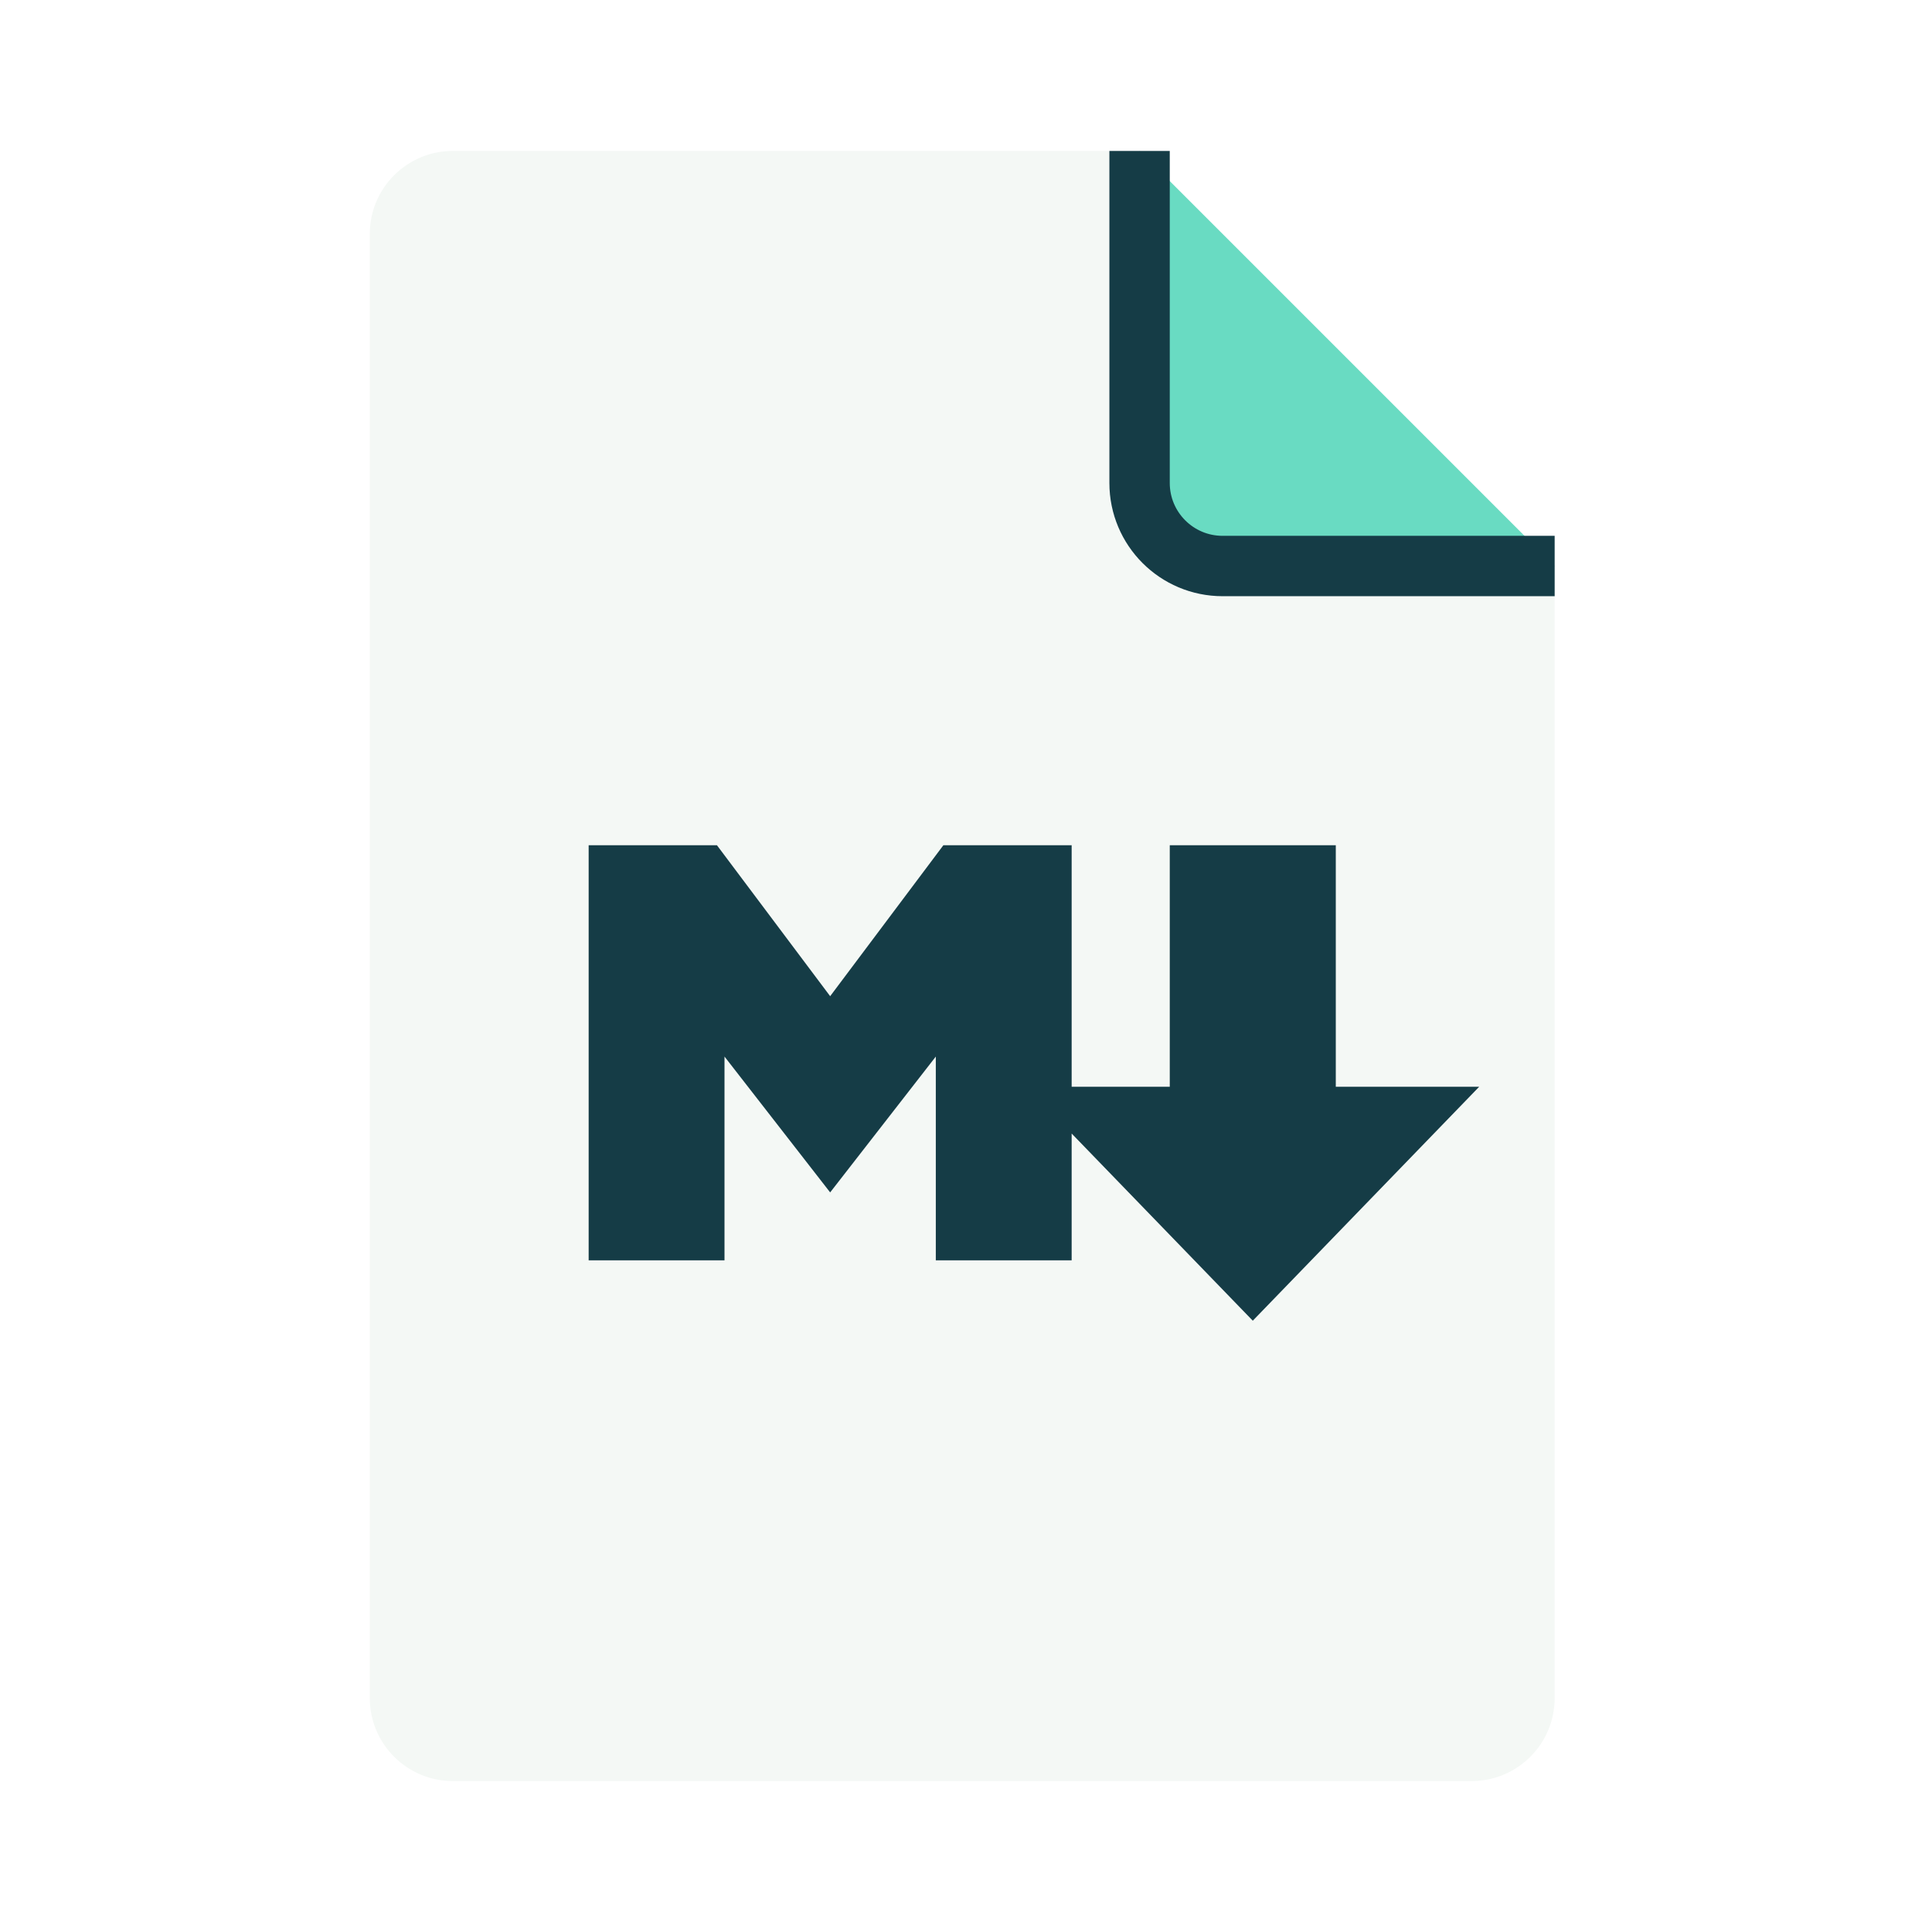
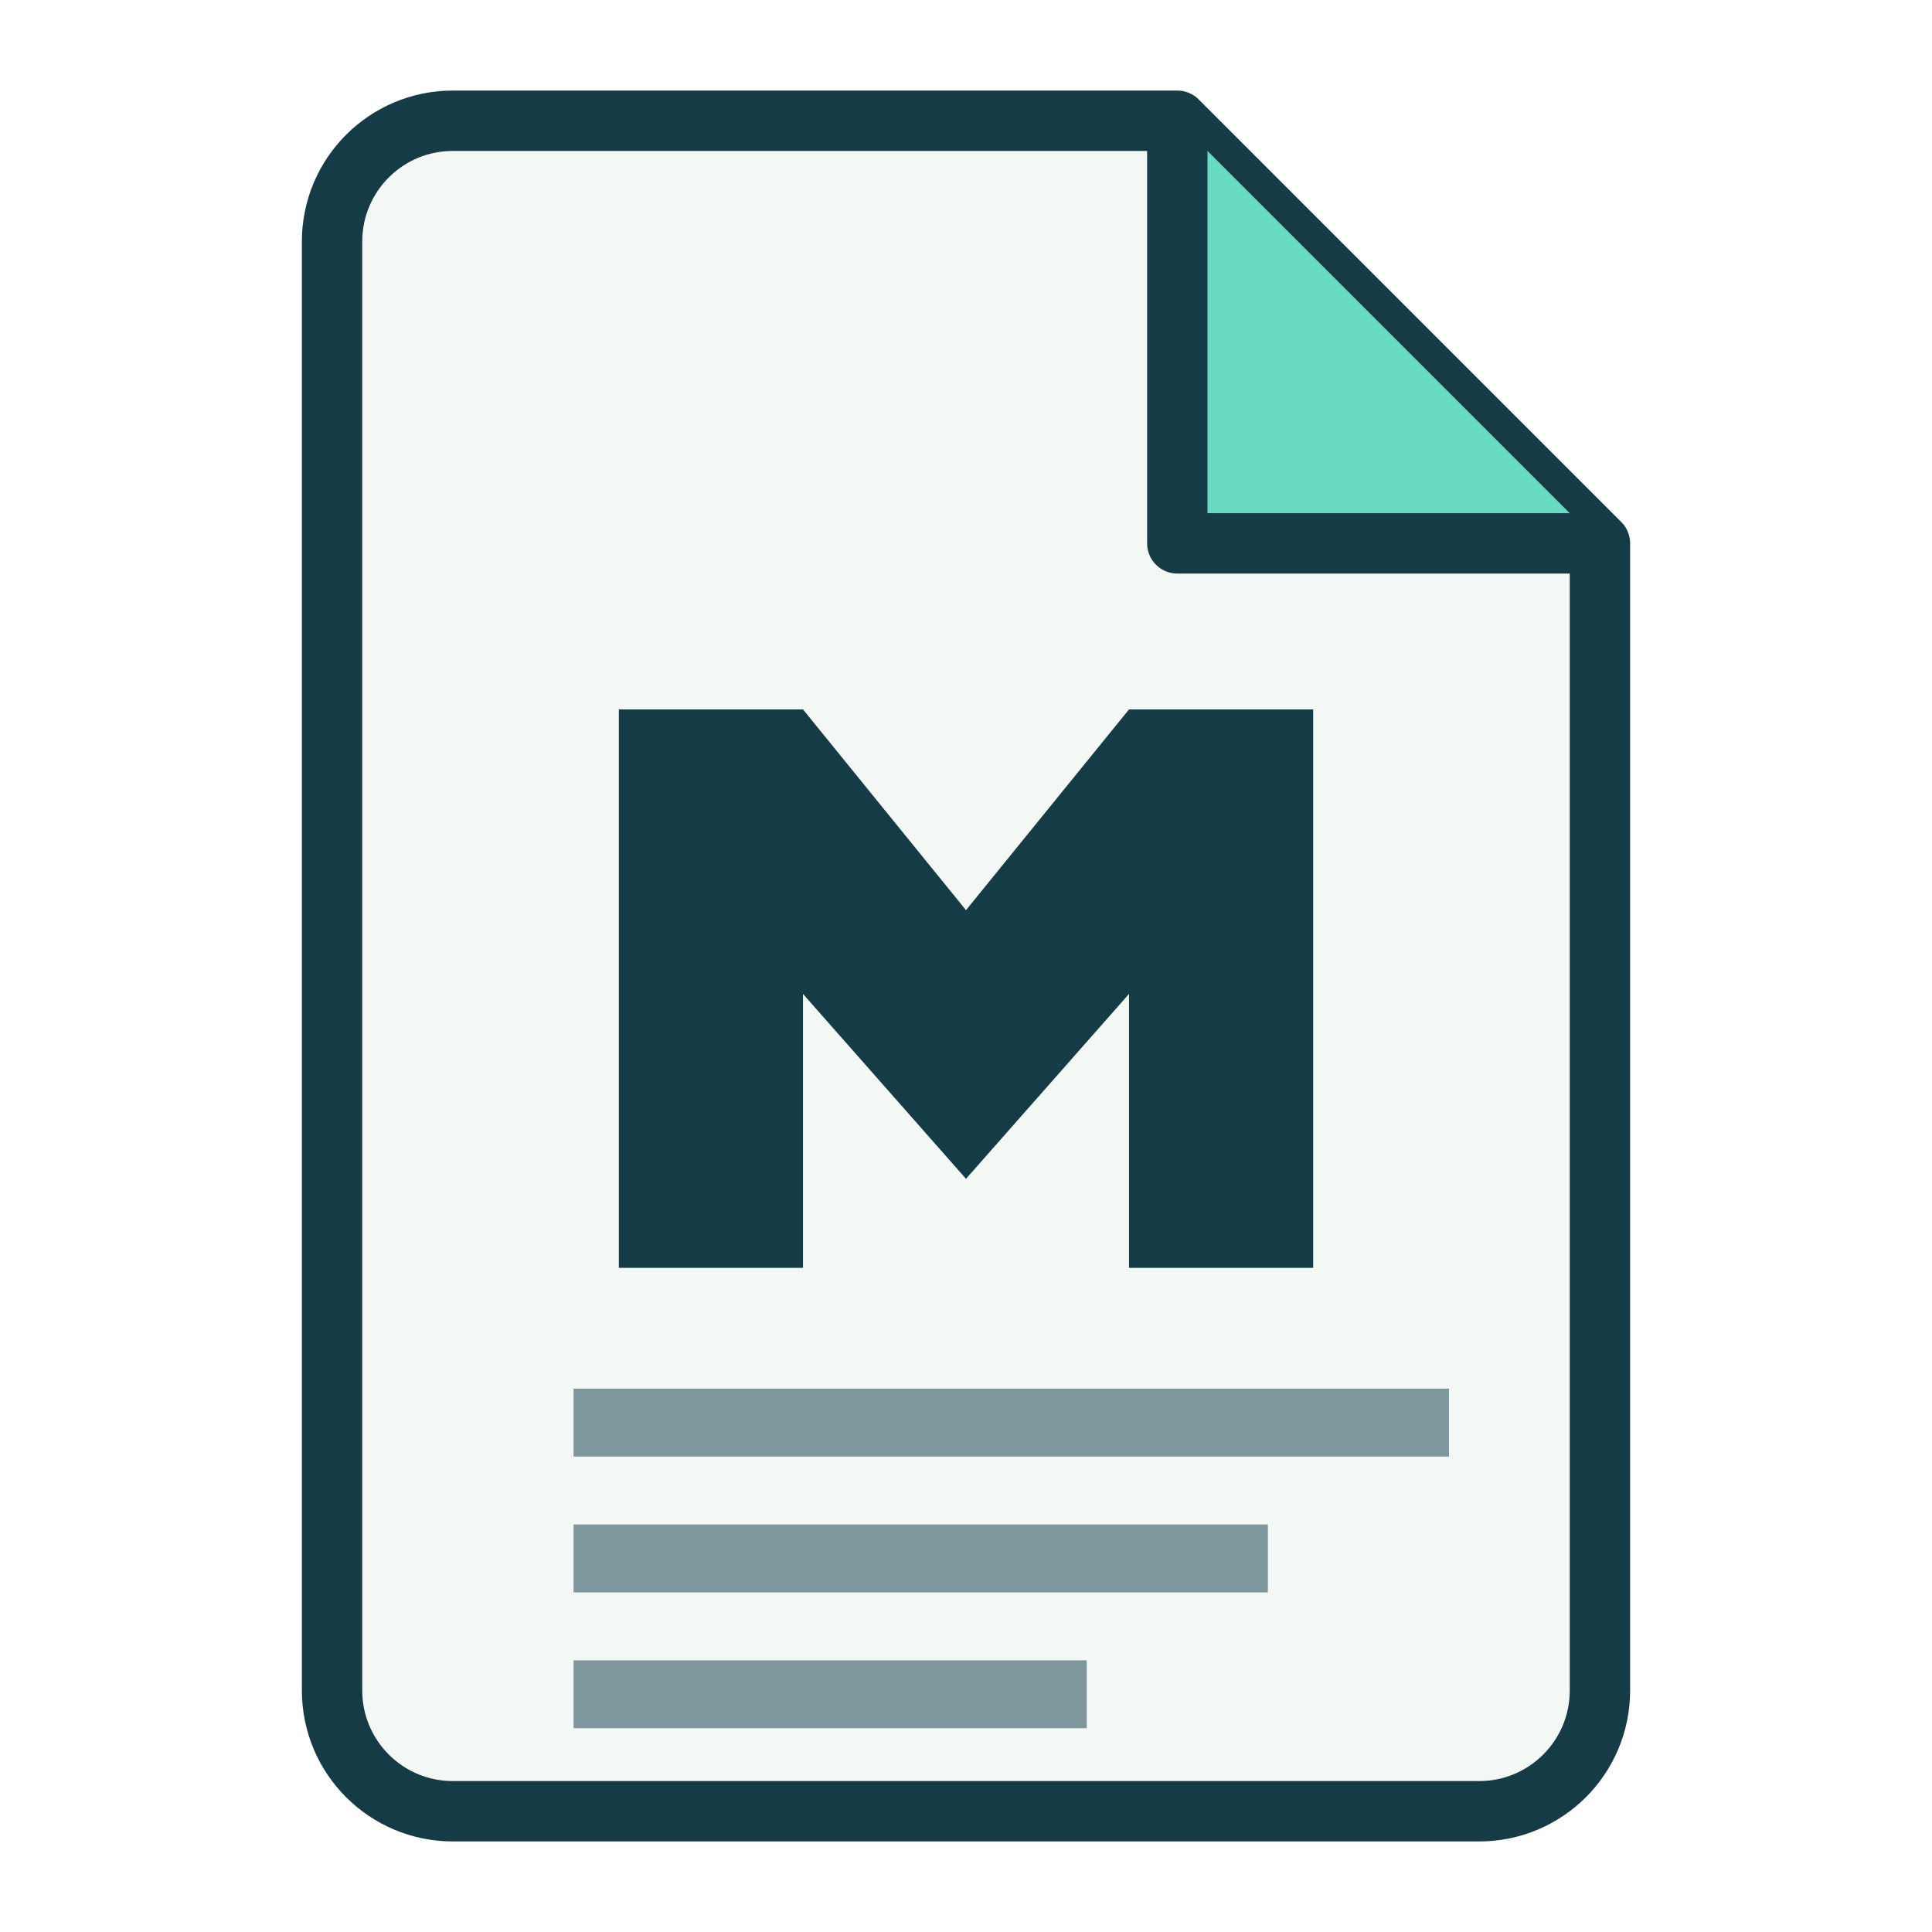
<svg xmlns="http://www.w3.org/2000/svg" width="256" height="256" viewBox="0 0 256 256">
-   <path d="M60 20h91l55 55v150a11 11 0 0 1-11 11H60a11 11 0 0 1-11-11V31a11 11 0 0 1 11-11Z" fill="#f4f8f5" />
-   <path d="M151 20v44a11 11 0 0 0 11 11h44Z" fill="#69dbc2" />
-   <path d="M151 20v44a11 11 0 0 0 11 11h44" fill="none" stroke="#153c46" stroke-linejoin="round" stroke-width="8" />
-   <path d="M78 112h17l15 20 15-20h17v55h-18v-27l-14 18-14-18v27H78Zm77 0h22v32h19l-30 31-30-31h19Z" fill="#153c46" />
+   <path d="M60 16h96l56 56v152a16 16 0 0 1-16 16H60a16 16 0 0 1-16-16V32a16 16 0 0 1 16-16Z" fill="#f4f8f5" stroke="#153c46" stroke-linejoin="round" stroke-width="8" />
+   <path d="M156 16v56h56Z" fill="#69dbc2" />
+   <path d="M156 16v56h56" fill="none" stroke="#153c46" stroke-linejoin="round" stroke-width="8" />
+   <path d="M82 168V94h24.4l21.6 26.6L149.6 94H174v74h-24.4v-36.3L128 156.2l-21.6-24.5V168Z" fill="#153c46" />
+   <path d="M76 184h116v9H76Zm0 18h92v9H76Zm0 18h68v9H76Z" fill="#7e979d" />
</svg>
